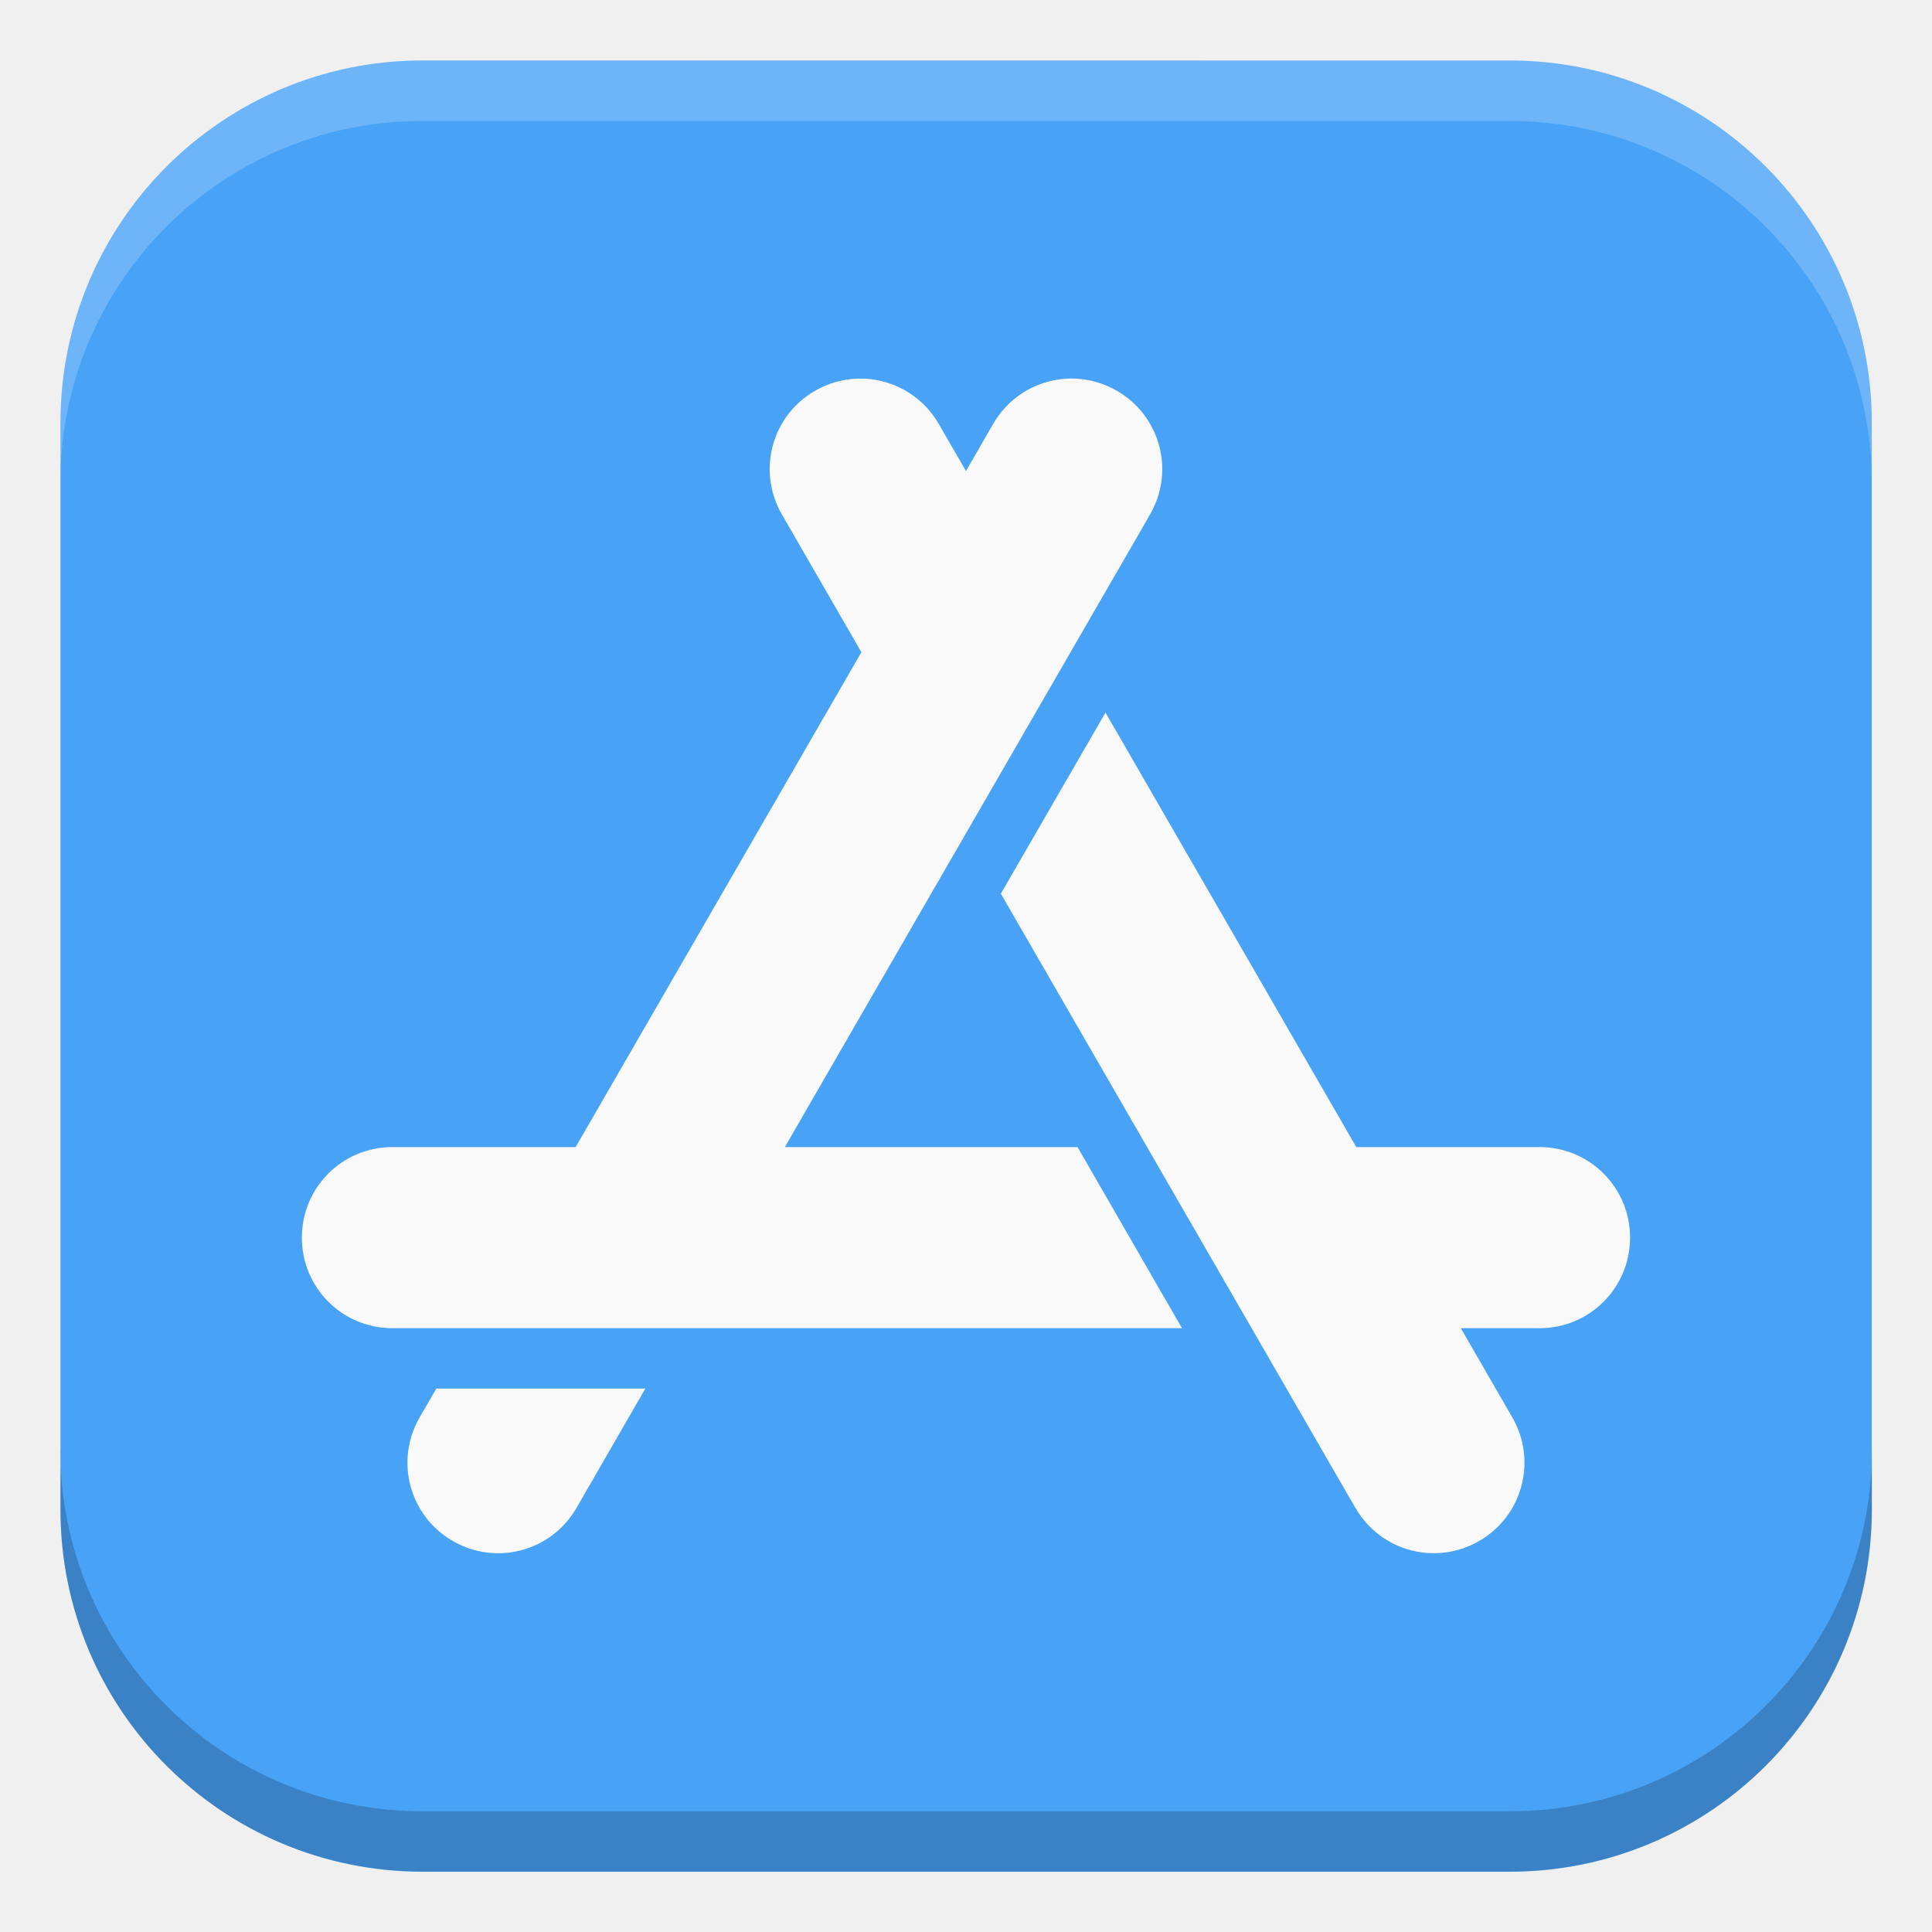
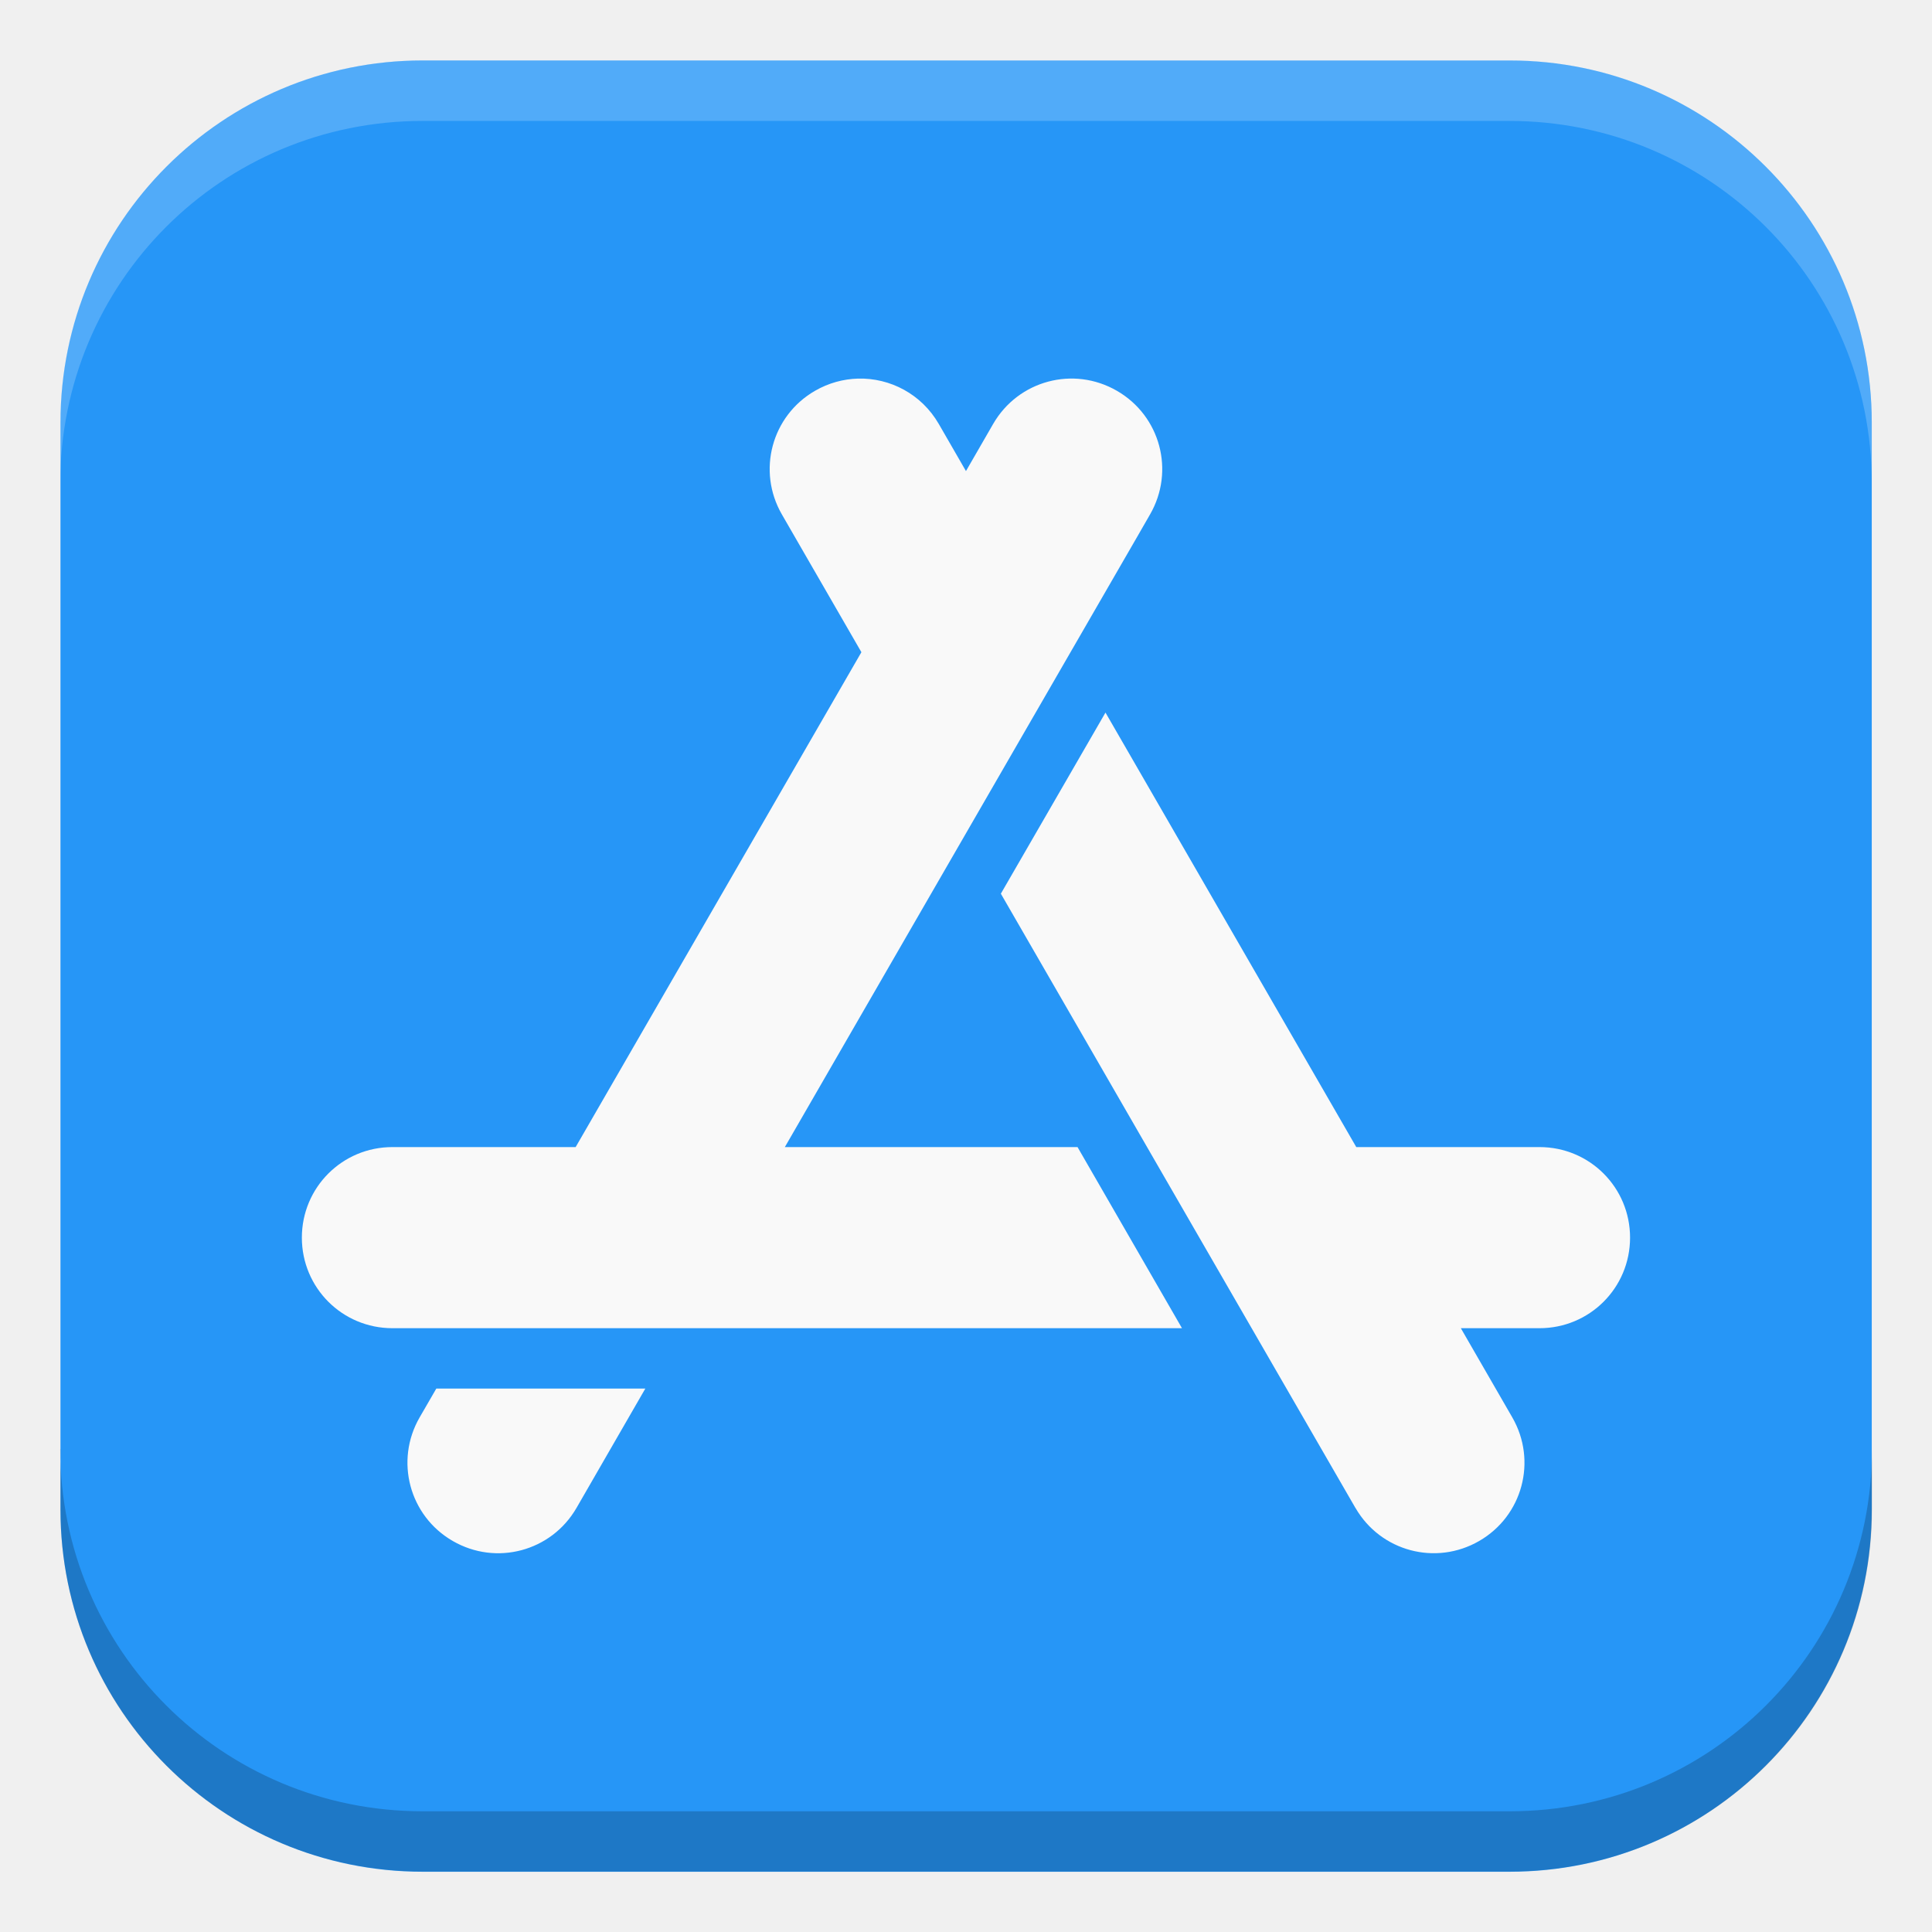
<svg xmlns="http://www.w3.org/2000/svg" width="32" height="32" viewBox="0 0 8.467 8.467" version="1.1" id="svg5">
  <defs id="defs2" />
-   <rect style="fill:#48a3f6;stroke-width:0.265;fill-opacity:1" id="rect846" width="7.938" height="7.938" x="0.265" y="0.265" ry="1.587" />
+   <rect style="fill:#2696f7;stroke-width:0.265;fill-opacity:1" id="rect846" width="7.938" height="7.938" x="0.265" y="0.265" ry="1.587" />
  <path id="rect1107" style="opacity:0.2;fill:#ffffff;stroke-width:0.794;stroke-linejoin:round" d="m 1.852,0.265 c -0.879,0 -1.588,0.708 -1.588,1.588 v 0.265 c 0,-0.879 0.708,-1.588 1.588,-1.588 h 4.763 c 0.879,0 1.588,0.708 1.588,1.588 V 1.852 c 0,-0.879 -0.708,-1.588 -1.588,-1.588 z" />
  <path id="rect1153" style="opacity:0.2;fill:#000000;stroke-width:0.794;stroke-linejoin:round" d="m 0.265,6.35 v 0.265 c 0,0.879 0.708,1.587 1.588,1.587 h 4.763 c 0.879,0 1.588,-0.708 1.588,-1.587 V 6.35 c 0,0.879 -0.708,1.588 -1.588,1.588 H 1.852 c -0.879,0 -1.588,-0.708 -1.588,-1.588 z" />
  <path id="rect1175" style="opacity:1;fill:#f9f9f9;fill-opacity:1;stroke-width:1" d="M 14.211 6.271 C 13.969 6.278 13.725 6.343 13.5 6.473 C 12.78 6.888 12.536 7.802 12.951 8.521 L 14.268 10.803 L 9.535 19 L 6.5 19 C 5.669 19 5 19.669 5 20.5 C 5 21.331 5.669 22 6.5 22 L 7.803 22 L 11.268 22 L 15 22 L 19.578 22 L 17.848 19 L 13 19 L 14.799 15.883 L 16 13.803 L 17.732 10.803 L 18.834 8.895 L 19.049 8.521 C 19.464 7.802 19.22 6.888 18.5 6.473 C 17.78 6.057 16.867 6.302 16.451 7.021 L 16 7.803 L 15.549 7.021 C 15.263 6.527 14.743 6.257 14.211 6.271 z M 18.311 11.803 L 16.578 14.803 L 18.201 17.615 L 19 19 L 20.732 22 L 22.451 24.977 C 22.452 24.977 22.453 24.978 22.453 24.979 C 22.869 25.696 23.781 25.94 24.5 25.525 C 25.22 25.11 25.464 24.196 25.049 23.477 L 24.197 22 L 25.5 22 C 26.331 22 27 21.331 27 20.5 C 27 19.669 26.331 19 25.5 19 L 22.465 19 L 18.311 11.803 z M 7.227 23 L 6.951 23.477 C 6.536 24.196 6.78 25.11 7.5 25.525 C 8.22 25.941 9.133 25.696 9.549 24.977 L 10.689 23 L 7.227 23 z " transform="scale(0.2645833)" />
</svg>
